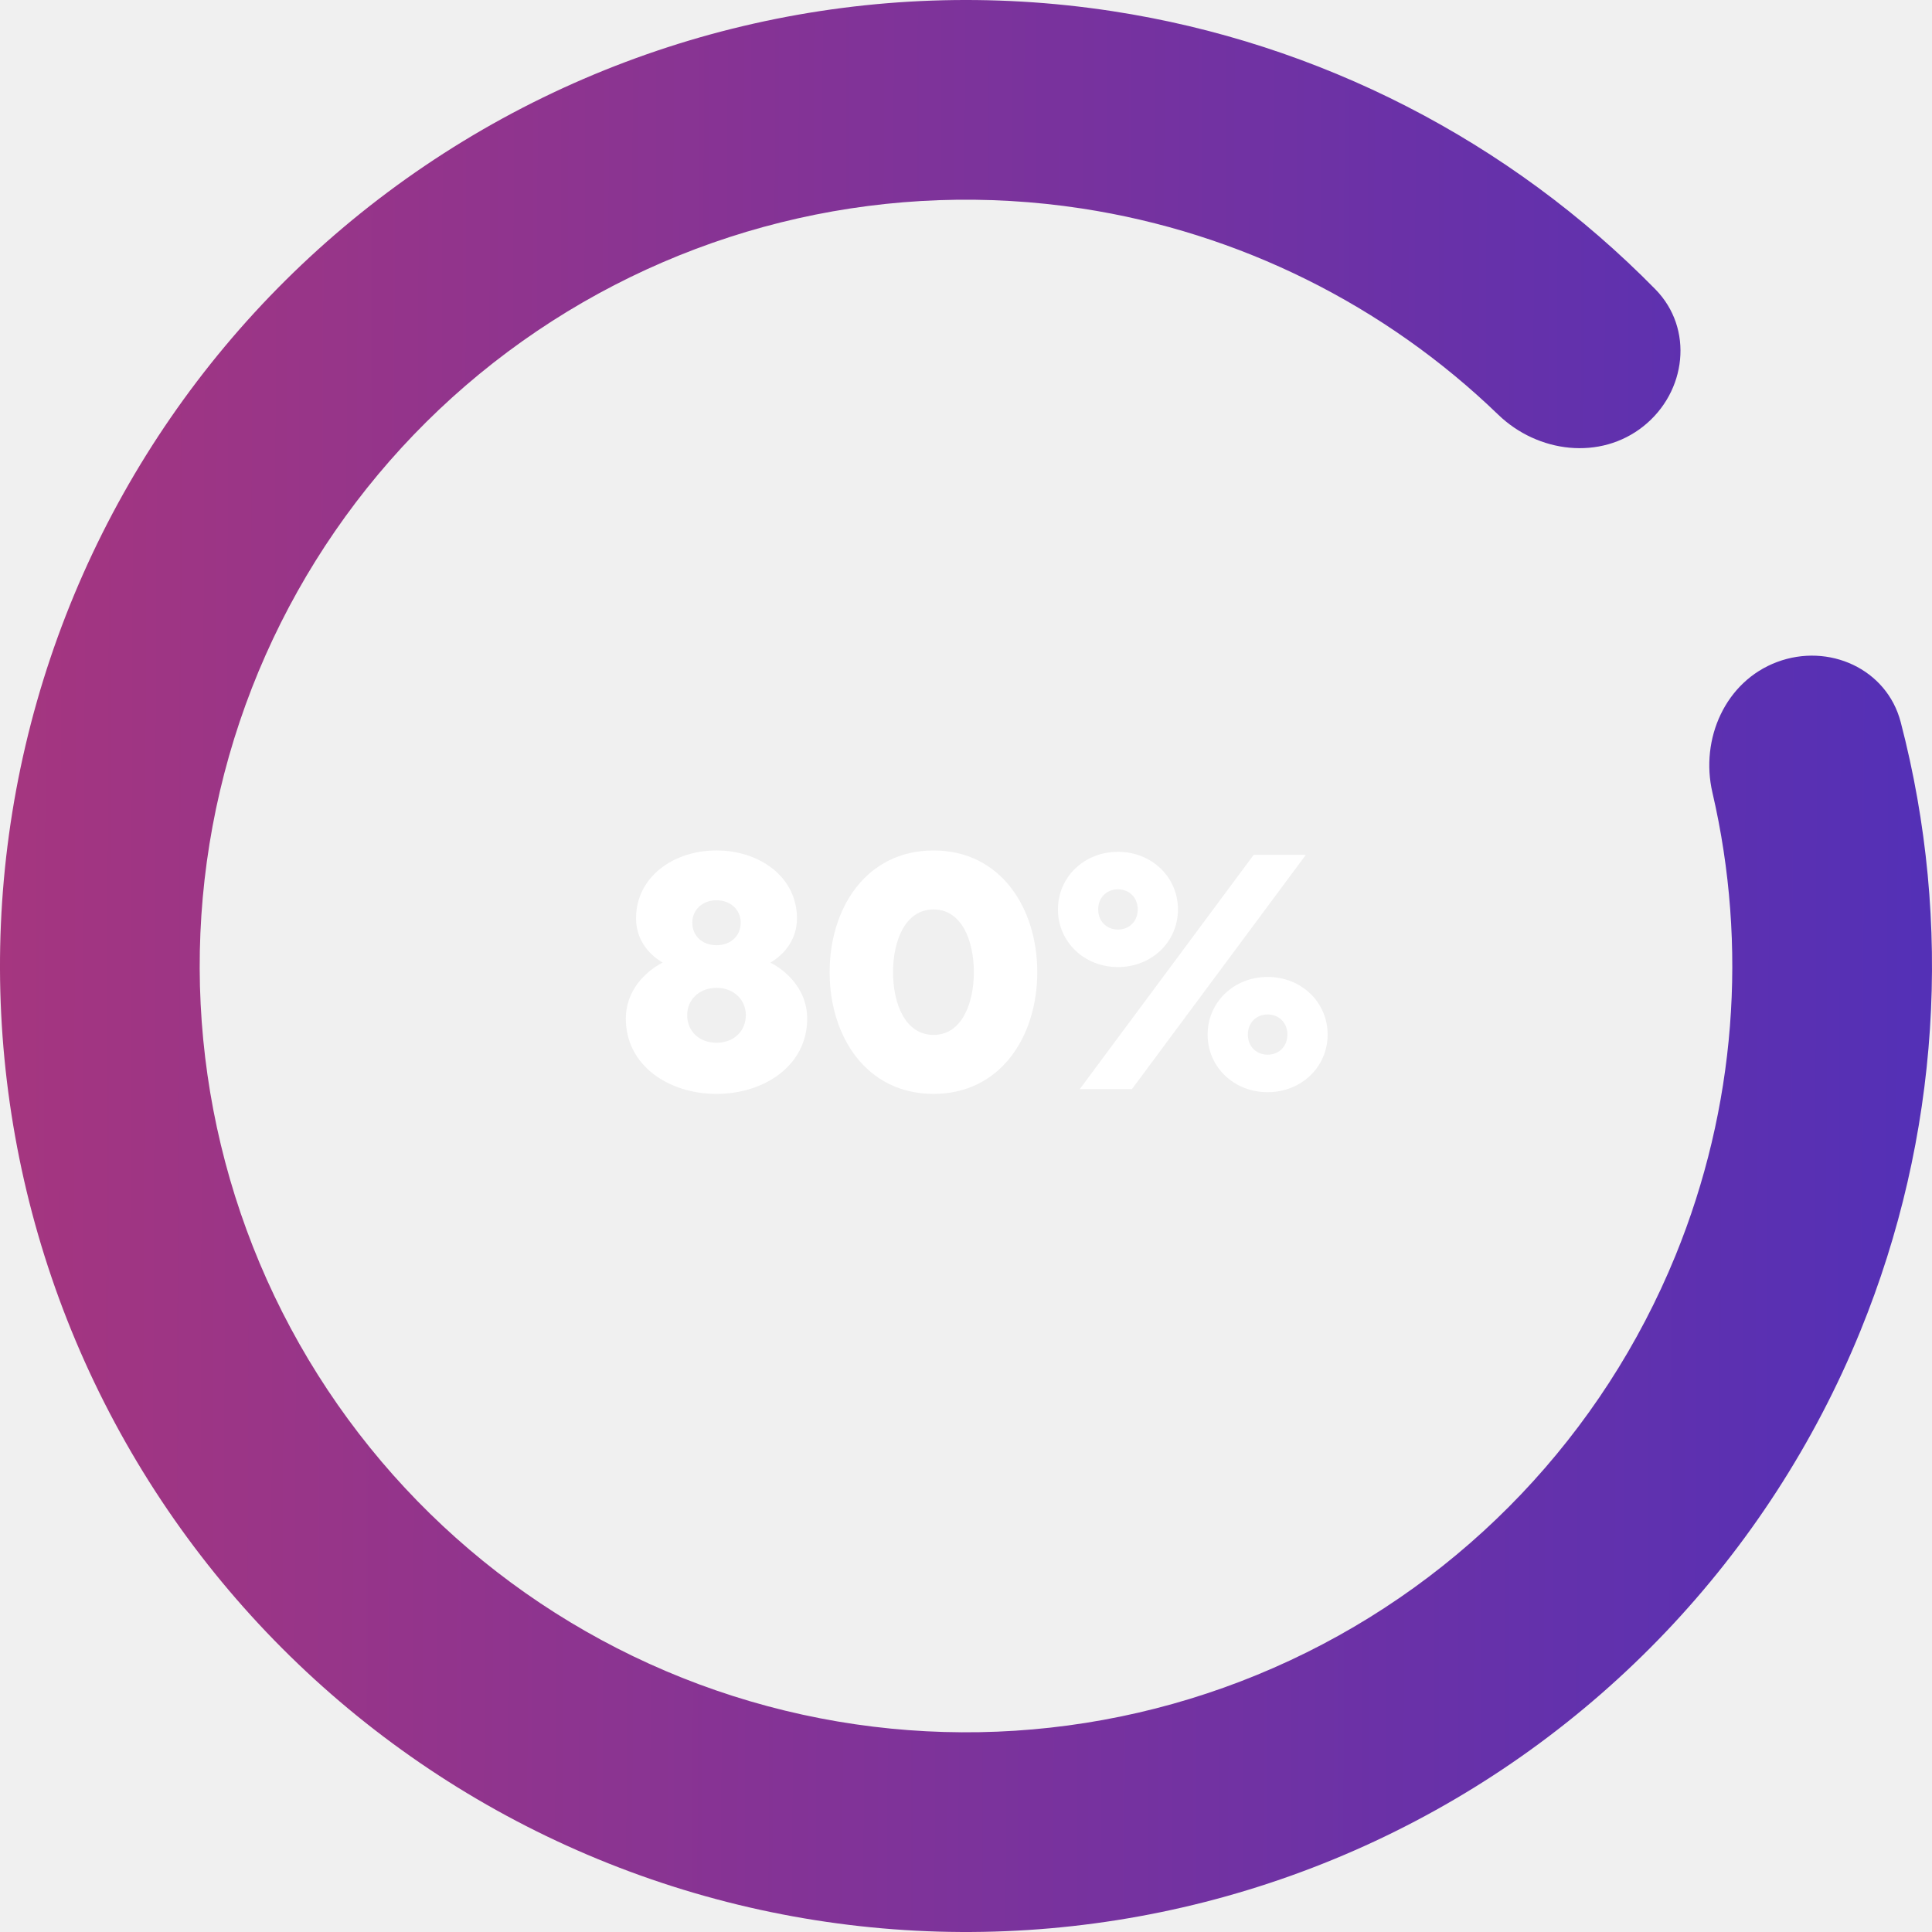
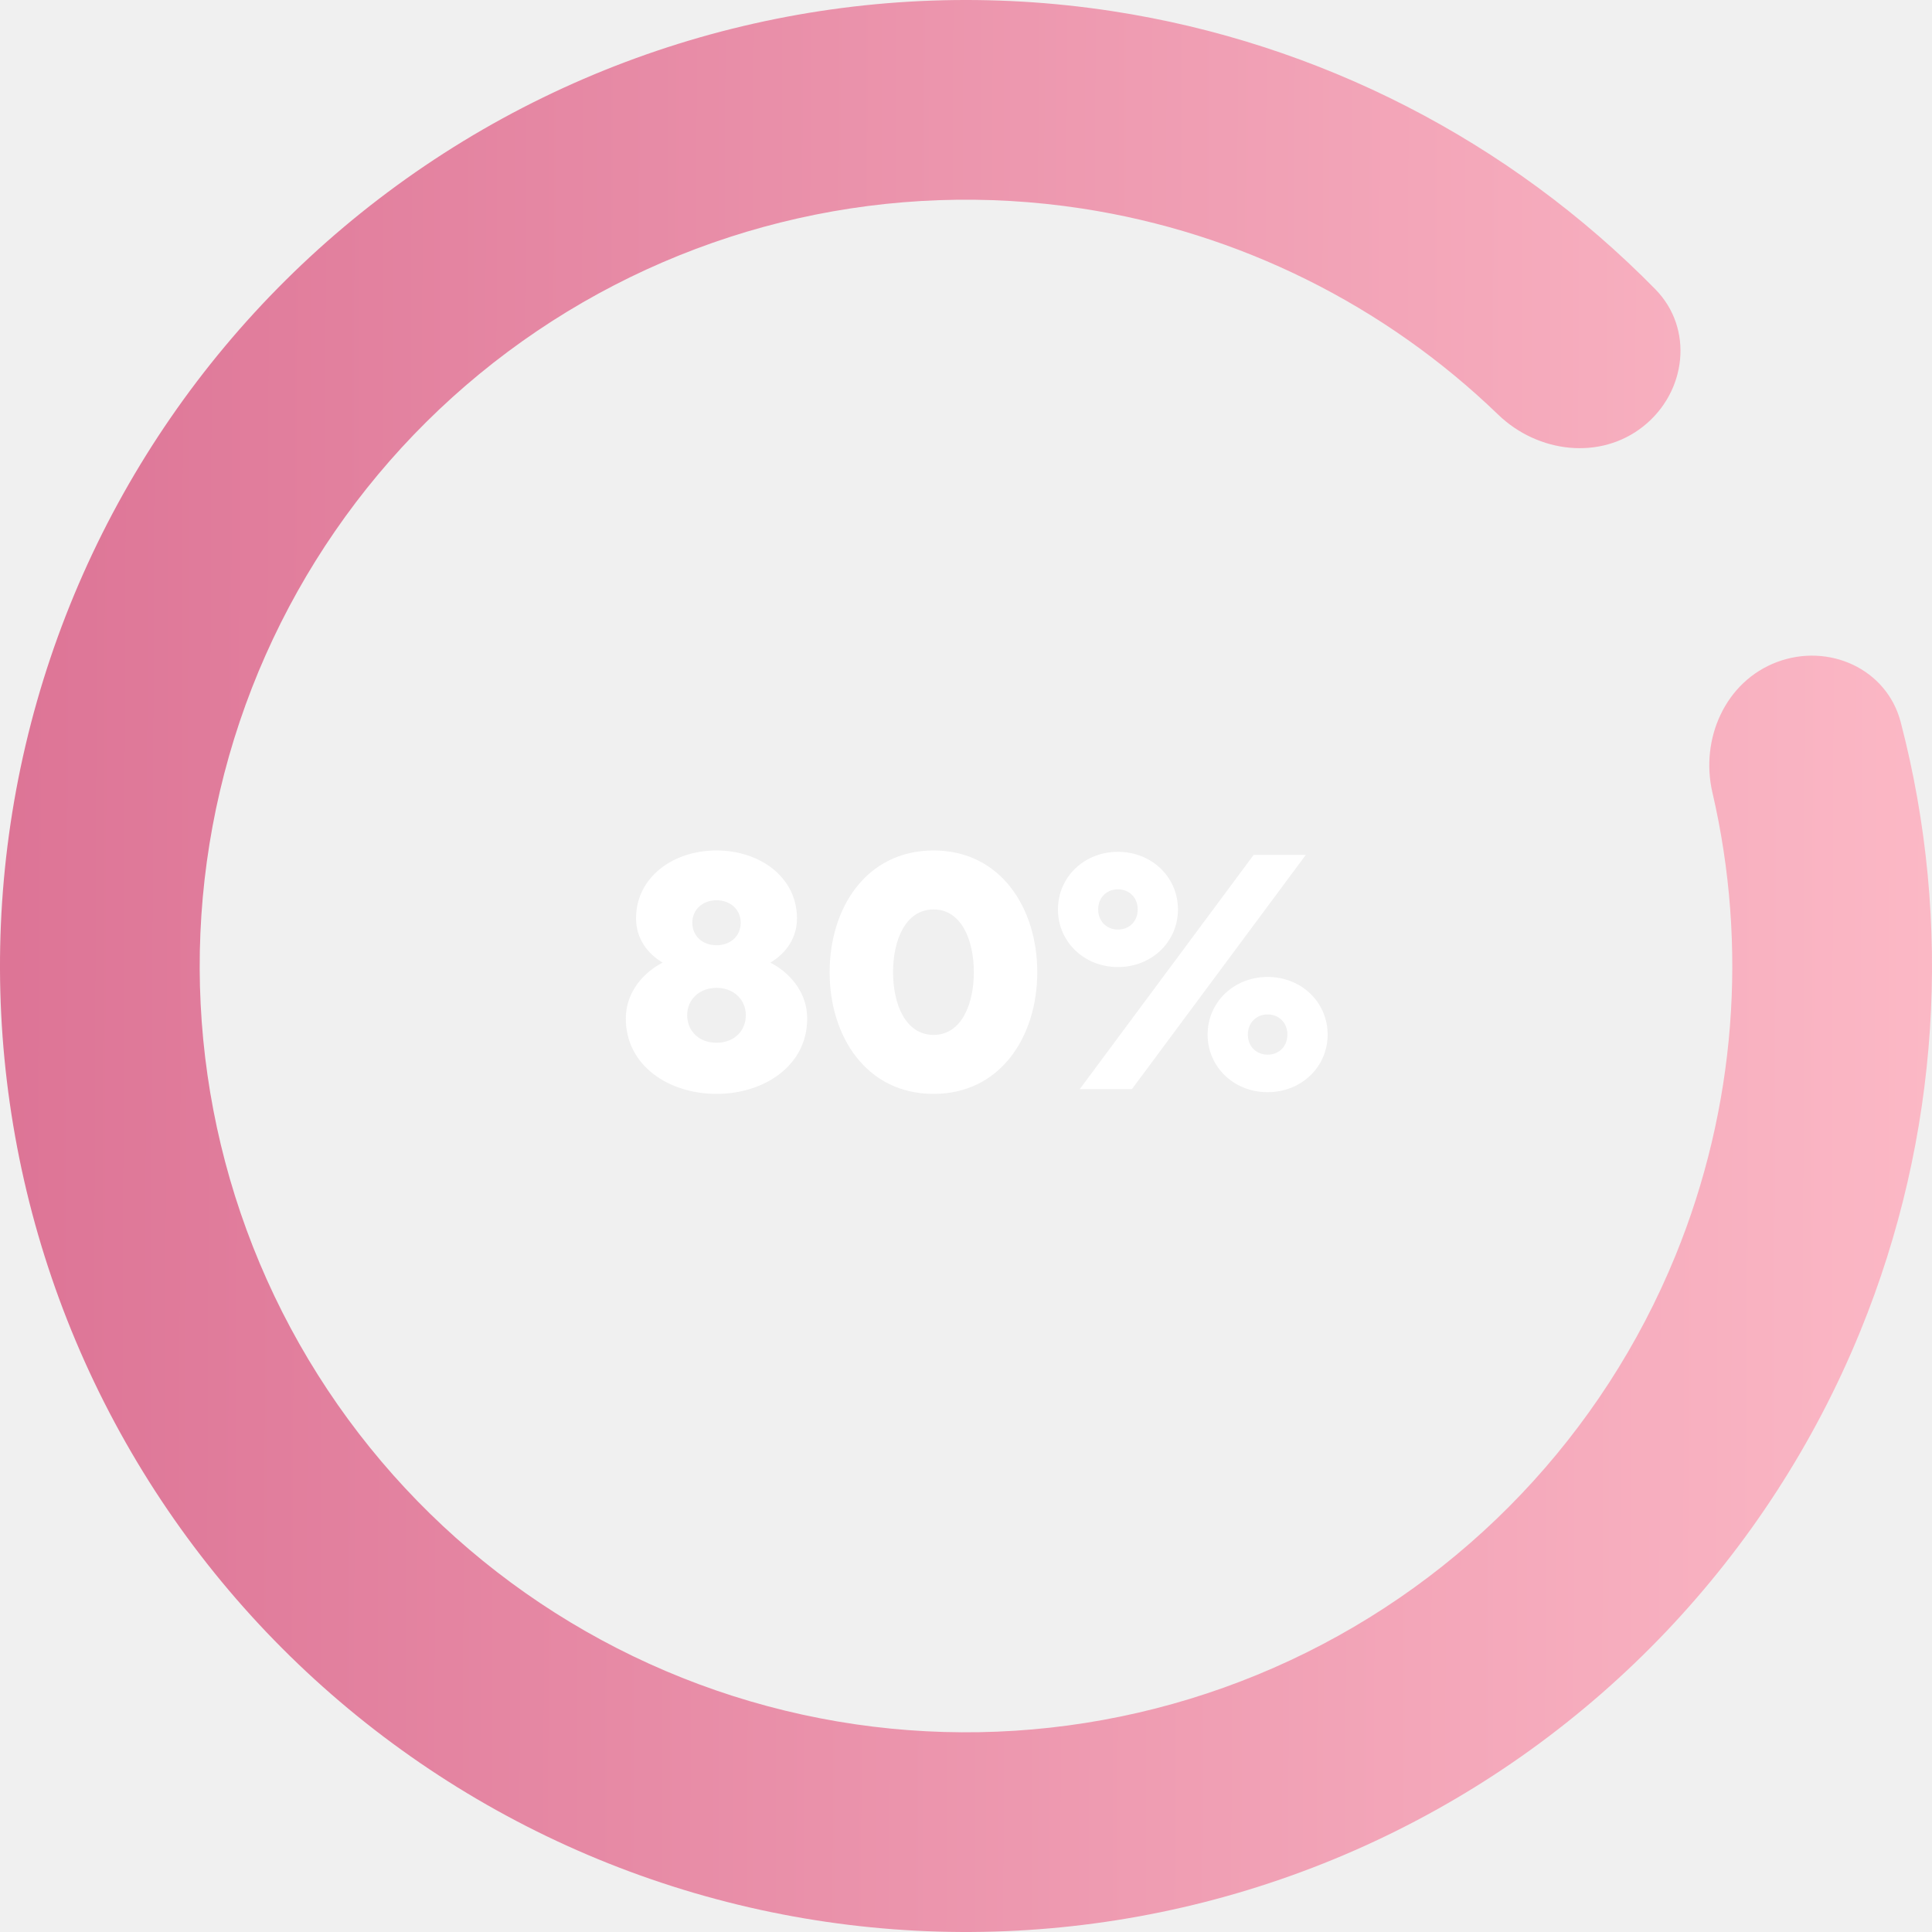
<svg xmlns="http://www.w3.org/2000/svg" width="204" height="204" viewBox="0 0 204 204" fill="none">
  <path d="M187.639 69.902C193.092 67.859 199.226 70.614 200.696 76.248C206.238 97.486 204.802 120.051 196.436 140.546C186.737 164.31 168.435 183.543 145.182 194.409C121.928 205.275 95.433 206.975 70.982 199.169C46.531 191.364 25.921 174.628 13.264 152.299C0.607 129.97 -3.166 103.69 2.696 78.702C8.559 53.713 23.627 31.854 44.894 17.484C66.161 3.114 92.064 -2.709 117.435 1.175C139.317 4.524 159.415 14.883 174.791 30.547C178.869 34.702 178.083 41.38 173.529 45.009C168.975 48.637 162.385 47.827 158.195 43.783C146.212 32.215 130.877 24.564 114.244 22.018C94.118 18.937 73.57 23.557 56.699 34.956C39.829 46.355 27.876 63.696 23.225 83.518C18.574 103.34 21.568 124.188 31.608 141.901C41.649 159.614 57.998 172.89 77.394 179.082C96.791 185.274 117.809 183.925 136.255 175.305C154.701 166.686 169.219 151.429 176.914 132.578C183.273 116.999 184.584 99.912 180.815 83.688C179.497 78.016 182.187 71.946 187.639 69.902Z" fill="url(#paint0_linear_16_344)" />
  <path d="M75.656 89.8C71.048 89.8 67.16 92.644 67.16 96.964C67.16 99.016 68.276 100.636 69.968 101.644C68.06 102.616 66.08 104.668 66.08 107.548C66.08 112.552 70.652 115.504 75.656 115.504C80.66 115.504 85.232 112.552 85.232 107.548C85.232 104.668 83.252 102.616 81.344 101.644C83.036 100.636 84.152 99.016 84.152 96.964C84.152 92.644 80.264 89.8 75.656 89.8ZM78.752 107.188C78.752 108.88 77.492 110.104 75.656 110.104C73.82 110.104 72.56 108.88 72.56 107.188C72.56 105.568 73.82 104.308 75.656 104.308C77.492 104.308 78.752 105.568 78.752 107.188ZM75.656 95.056C77.096 95.056 78.212 96.028 78.212 97.432C78.212 98.836 77.132 99.808 75.656 99.808C74.18 99.808 73.1 98.836 73.1 97.432C73.1 96.028 74.216 95.056 75.656 95.056ZM109.525 102.652C109.525 95.848 105.637 89.8 98.581 89.8C91.489 89.8 87.601 95.848 87.601 102.652C87.601 109.456 91.489 115.504 98.581 115.504C105.637 115.504 109.525 109.456 109.525 102.652ZM102.829 102.652C102.829 106 101.533 109.276 98.581 109.276C95.593 109.276 94.297 106 94.297 102.652C94.297 99.304 95.593 96.028 98.581 96.028C101.533 96.028 102.829 99.304 102.829 102.652ZM124.381 96.028C124.381 92.608 121.609 89.944 118.045 89.944C114.481 89.944 111.709 92.608 111.709 96.028C111.709 99.448 114.481 102.112 118.045 102.112C121.609 102.112 124.381 99.448 124.381 96.028ZM120.133 96.028C120.133 97.288 119.233 98.152 118.045 98.152C116.857 98.152 115.957 97.288 115.957 96.028C115.957 94.768 116.857 93.904 118.045 93.904C119.233 93.904 120.133 94.768 120.133 96.028ZM137.881 90.268H132.373L114.013 115H119.521L137.881 90.268ZM127.513 109.24C127.513 112.66 130.285 115.324 133.849 115.324C137.413 115.324 140.185 112.66 140.185 109.24C140.185 105.82 137.413 103.156 133.849 103.156C130.285 103.156 127.513 105.82 127.513 109.24ZM131.761 109.24C131.761 107.98 132.661 107.116 133.849 107.116C135.037 107.116 135.937 107.98 135.937 109.24C135.937 110.5 135.037 111.364 133.849 111.364C132.661 111.364 131.761 110.5 131.761 109.24Z" fill="white" />
  <defs>
    <linearGradient id="paint0_linear_16_344" x1="-12.435" y1="91.215" x2="228.124" y2="92.098" gradientUnits="userSpaceOnUse">
-       <stop stop-color="#AA367C" />
-       <stop offset="1" stop-color="#4A2FBD" />
+       <stop stop-color="#DB7093" />
+       <stop offset="1" stop-color="#FFC0CB" />
    </linearGradient>
  </defs>
</svg>
